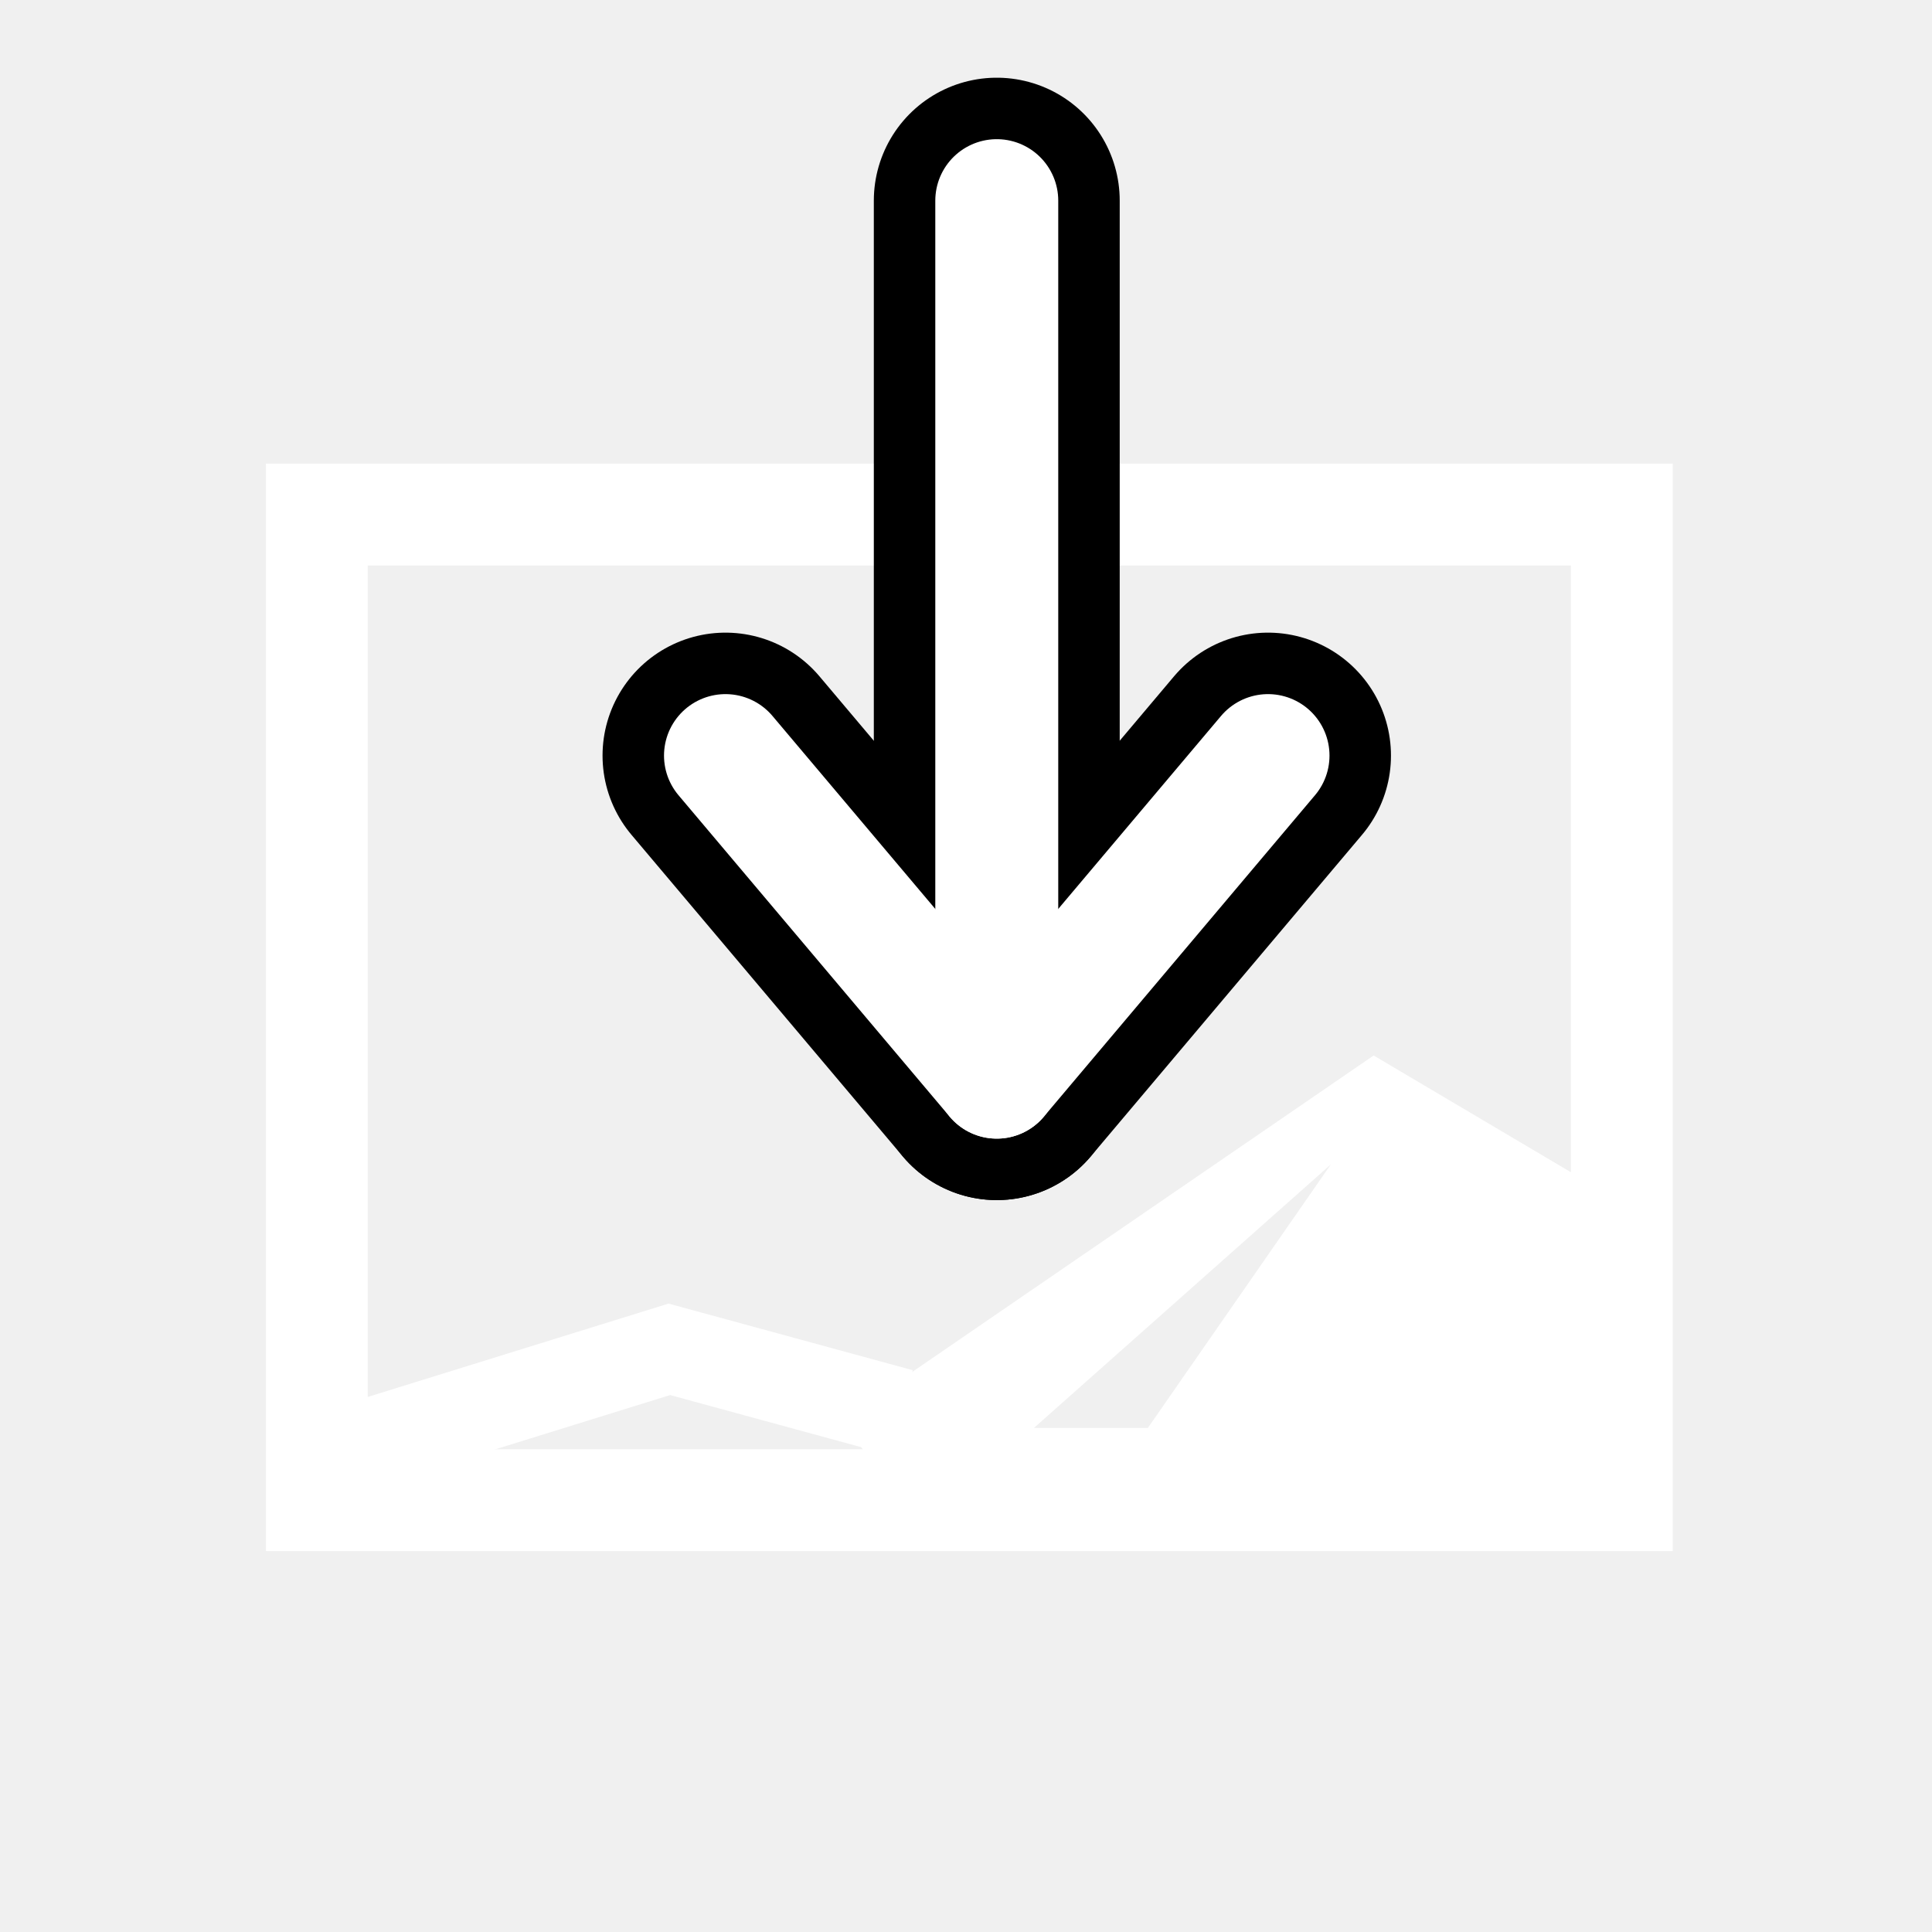
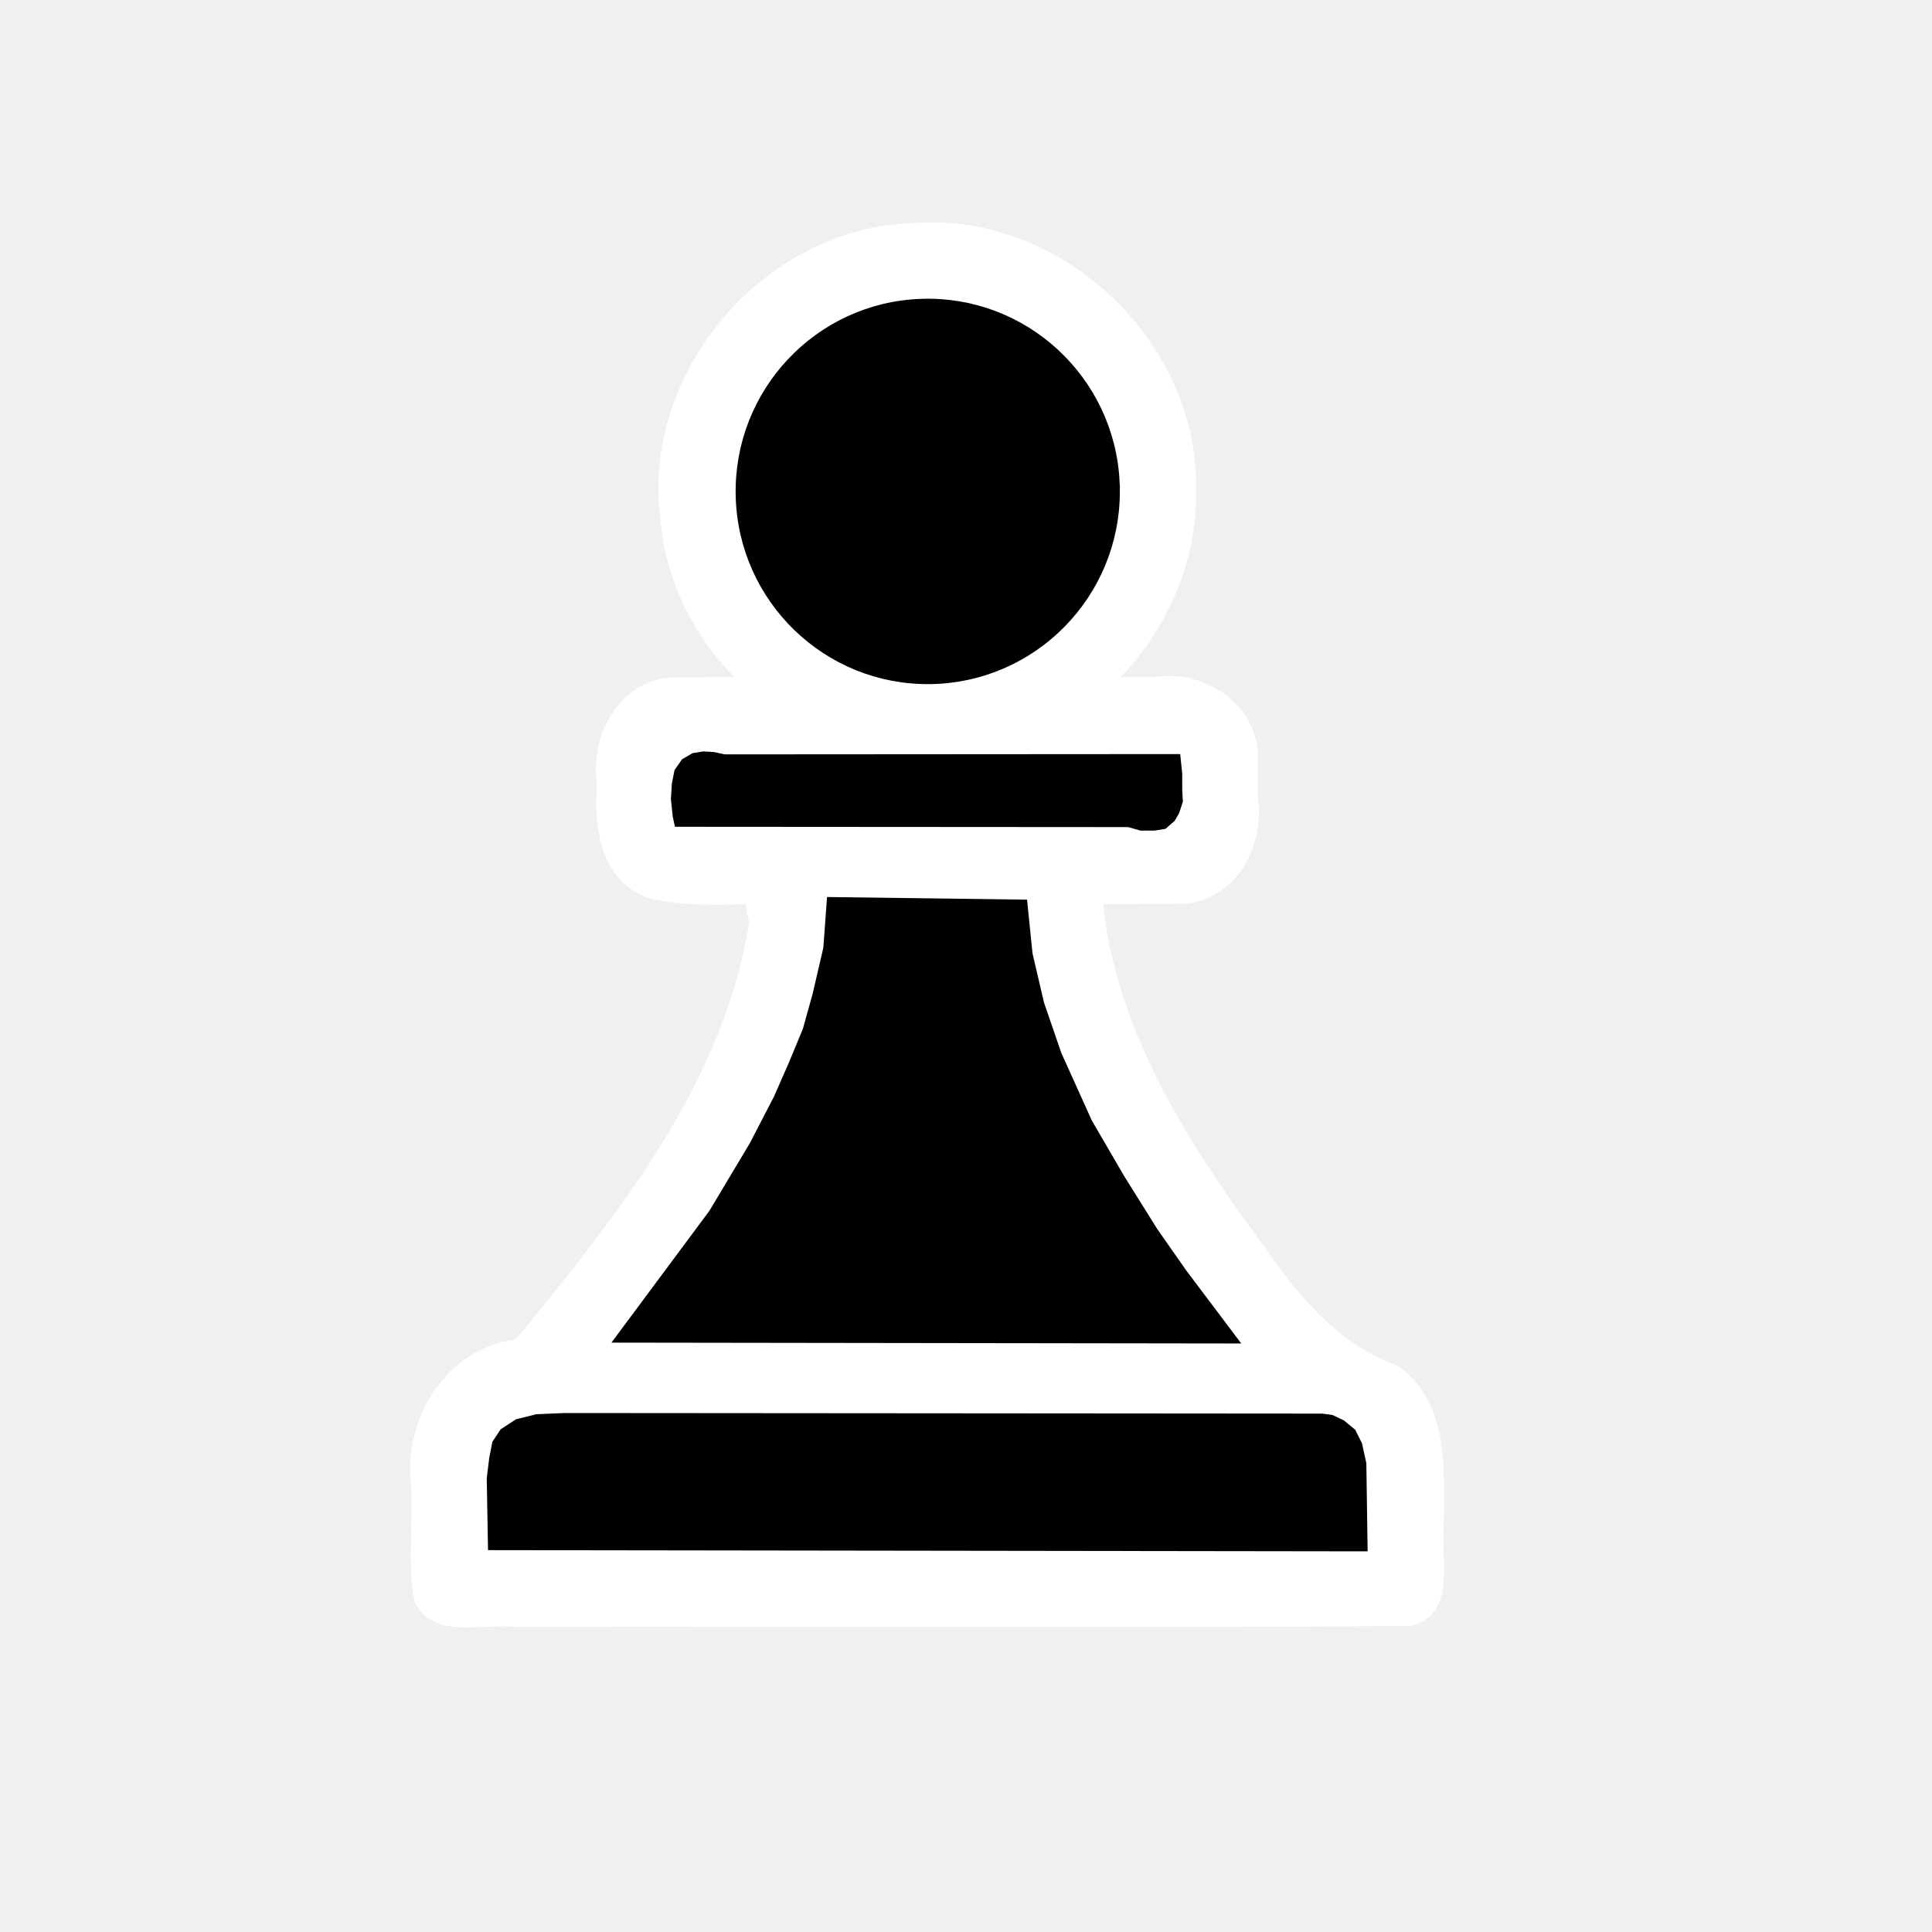
- <svg xmlns="http://www.w3.org/2000/svg" width="55" height="55" id="insert-image.svg">
-   <defs>
-     <mask id="Mask" maskUnits="userSpaceOnUse" x="0" y="0" width="55" height="55">
-       <rect x="0" y="0" width="55" height="55" fill="white" />
-       <line x1="35" y1="4" x2="35" y2="26" stroke-width="10.0" stroke="black" />
-       <line x1="24" y1="15" x2="46" y2="15" stroke-width="10.0" stroke="black" />
-       <polyline points="17.7,38.7 26.3,31 21,38.7" style="fill:black;;stroke:none;;stroke-width:0" />
-     </mask>
-   </defs>
-   <g transform="translate(2,2)">
-     <rect style="opacity:1;fill:#000000;fill-opacity:0;stroke:#ffffff;stroke-width:2.899;stroke-linecap:butt;stroke-linejoin:miter;stroke-miterlimit:4;stroke-dasharray:none;stroke-dashoffset:0;stroke-opacity:1" id="rect3161" width="37.15" height="28.059" x="7.02" y="12.648" />
-     <polyline points="13,39.7 27.6,29.6 34.3,33.6 34.3,39.7" mask="url(#Mask)" style="fill:#ffffff;stroke:#ffffff;stroke-width:3;stroke-opacity:1" id="polyline23" transform="matrix(0.9827085,0,0,0.9742491,10.04098,0.9463818)" />
-     <polyline points="5,35 13.7,32.3 20.3,34.1" mask="url(#Mask)" style="fill:none;stroke:#ffffff;stroke-width:2.5;stroke-opacity:1" id="polyline21" transform="translate(3.354978,4.112554)" />
+ <svg xmlns="http://www.w3.org/2000/svg" width="55pt" height="55pt" version="1.1" viewBox="0 0 55 55" id="svg2">
+   <defs id="defs14" />
+   <g id="g4" style="fill:#FFFFFF;fill-rule:evenodd" transform="matrix(0.399719,0,0,0.399719,6.416412,6.342195)">
+     <path style="fill:#FFFFFF" d="M 69.117,19.117 C 69.419,8.541 59.564,-0.821 49.016,0.025 38.442,0.27 29.603,10.583 30.982,21.072 31.768,31.616 42.507,39.917 52.911,38.014 62.017,36.776 69.289,28.313 69.117,19.117 Z m -32.352,0 C 36.488,11.039 44.808,4.256 52.666,6.152 60.601,7.512 65.574,16.957 62.193,24.268 59.31,31.766 49.109,34.807 42.6,30.091 38.995,27.691 36.727,23.452 36.765,19.117 Z" id="path6" />
+     <path style="fill:#FFFFFF" d="m 32.34,42.648 c -0.529,-3.085 -0.144,-5.245 3.239,-4.407 10.694,-0.002 21.388,-0.005 32.082,-0.007 0.259,2.823 0.44,5.561 -3.27,4.405 C 53.707,42.643 43.023,42.645 32.34,42.648 Z m 41.191,-4.406 c 0.137,-3.856 -3.774,-6.48 -7.361,-5.891 -11.476,0.02 -22.955,-0.041 -34.429,0.03 -3.751,0.267 -5.795,4.169 -5.272,7.598 -0.254,3.086 0.25,6.847 3.583,8.089 3.475,0.899 7.159,0.277 10.729,0.462 9.159,-0.02 18.321,0.041 27.479,-0.031 3.751,-0.269 5.795,-4.172 5.272,-7.602 0,-0.886 0,-1.771 0,-2.657 z" id="path8" />
+     <path style="fill:#FFFFFF" d="m 77.938,85.293 c 3.094,0.013 3.094,3.431 2.945,5.688 -0.176,1.366 0.754,3.838 -1.489,3.136 -20.092,0 -40.184,0 -60.277,0 0.196,-2.498 -0.469,-5.176 0.502,-7.522 1.739,-2.145 4.768,-1.019 7.16,-1.302 17.053,0 34.106,0 51.159,0 z M 20.641,79.523 c -4.945,0.654 -8.029,5.73 -7.406,10.464 0.12,2.733 -0.261,5.53 0.231,8.216 1.355,2.737 4.747,1.528 7.179,1.796 21.256,-0.04 42.521,0.08 63.772,-0.06 3.185,-0.775 2.191,-4.444 2.348,-6.854 0.014,-4.081 0.511,-8.902 -3.218,-11.664 -4.284,-1.53 -7.024,-4.86 -9.605,-8.574 C 68.139,65.04 62.596,56.222 62.357,46.186 c -1.804,-4.982 -7.854,-0.464 -5.602,3.543 1.306,11.297 8.005,20.951 14.839,29.68 -14.396,0 -28.792,0 -43.188,0 C 35.84,69.906 43.291,59.097 43.396,46.57 41.83,41.448 35.788,45.589 37.308,49.757 35.603,60.821 28.464,69.997 21.579,78.441 l -0.481,0.559 -0.458,0.523 0.001,1e-4 z" id="path10" />
  </g>
-   <line fill="none" stroke="#000000" stroke-linecap="round" stroke-linejoin="round" stroke-width="7" x1="28.376" x2="28.376" y1="30.664" y2="5.712" />
-   <polyline fill="none" points="36.098,21.51 28.376,30.664 20.653,21.51" stroke="#000000" stroke-linecap="round" stroke-linejoin="round" stroke-width="7" />
-   <line fill="none" stroke="#FFFFFF" stroke-linecap="round" stroke-linejoin="round" stroke-width="3.5" x1="28.376" x2="28.376" y1="30.664" y2="5.712" />
-   <polyline fill="none" points="36.098,21.51 28.376,30.664 20.653,21.51" stroke="#FFFFFF" stroke-linecap="round" stroke-linejoin="round" stroke-width="3.5" />
+   <g id="g4230" style="fill:#010101;stroke:#010101" transform="matrix(0.399719,0,0,0.399719,6.946318,6.214678)">
+     <path d="M 61.929,19.451 A 13.233,13.275 0 0 1 48.854,32.725 13.233,13.275 0 0 1 35.467,19.767 13.233,13.275 0 0 1 48.224,6.185 13.233,13.275 0 0 1 61.914,18.82 l -13.218,0.631 z" id="path4222" style="opacity:1;fill:#010101;fill-opacity:1;stroke:#010101;stroke-width:0.899;stroke-opacity:1" />
+     <path id="path4224" d="m 34.199,38.579 -0.775,-0.168 -0.691,-0.042 -0.649,0.105 -0.608,0.356 -0.44,0.629 -0.168,0.859 -0.063,1.048 0.126,1.194 0.084,0.377 32.012,0.021 0.88,0.251 0.901,0 0.649,-0.105 0.503,-0.44 0.272,-0.461 0.23,-0.712 -0.042,-0.796 0,-1.131 -0.105,-1.006 z" style="fill:#010101;fill-rule:evenodd;stroke:#010101;stroke-width:0.8px;stroke-linecap:butt;stroke-linejoin:miter;stroke-opacity:1" />
+     <path id="path4226" d="m 41.895,48.743 -0.237,3.259 -0.77,3.318 -0.711,2.548 -1.007,2.43 -1.067,2.43 -1.718,3.318 -2.904,4.859 -6.518,8.77 43.258,0.059 -3.437,-4.563 -2.074,-2.963 -2.37,-3.792 -2.311,-3.97 -2.193,-4.859 -1.244,-3.615 -0.83,-3.555 -0.356,-3.496 z" style="fill:#010101;fill-rule:evenodd;stroke:#010101;stroke-width:0.8px;stroke-linecap:butt;stroke-linejoin:miter;stroke-opacity:1" />
+     <path id="path4228" d="m 22.843,85.487 -1.969,0.084 -1.341,0.335 -0.964,0.629 -0.503,0.754 -0.21,1.089 -0.168,1.383 0.084,4.693 61.846,0.084 -0.084,-5.824 -0.293,-1.341 -0.419,-0.838 -0.712,-0.587 -0.712,-0.335 -0.629,-0.084 z" style="fill:#010101;fill-rule:evenodd;stroke:#010101;stroke-width:0.8px;stroke-linecap:butt;stroke-linejoin:miter;stroke-opacity:1" />
+   </g>
</svg>
